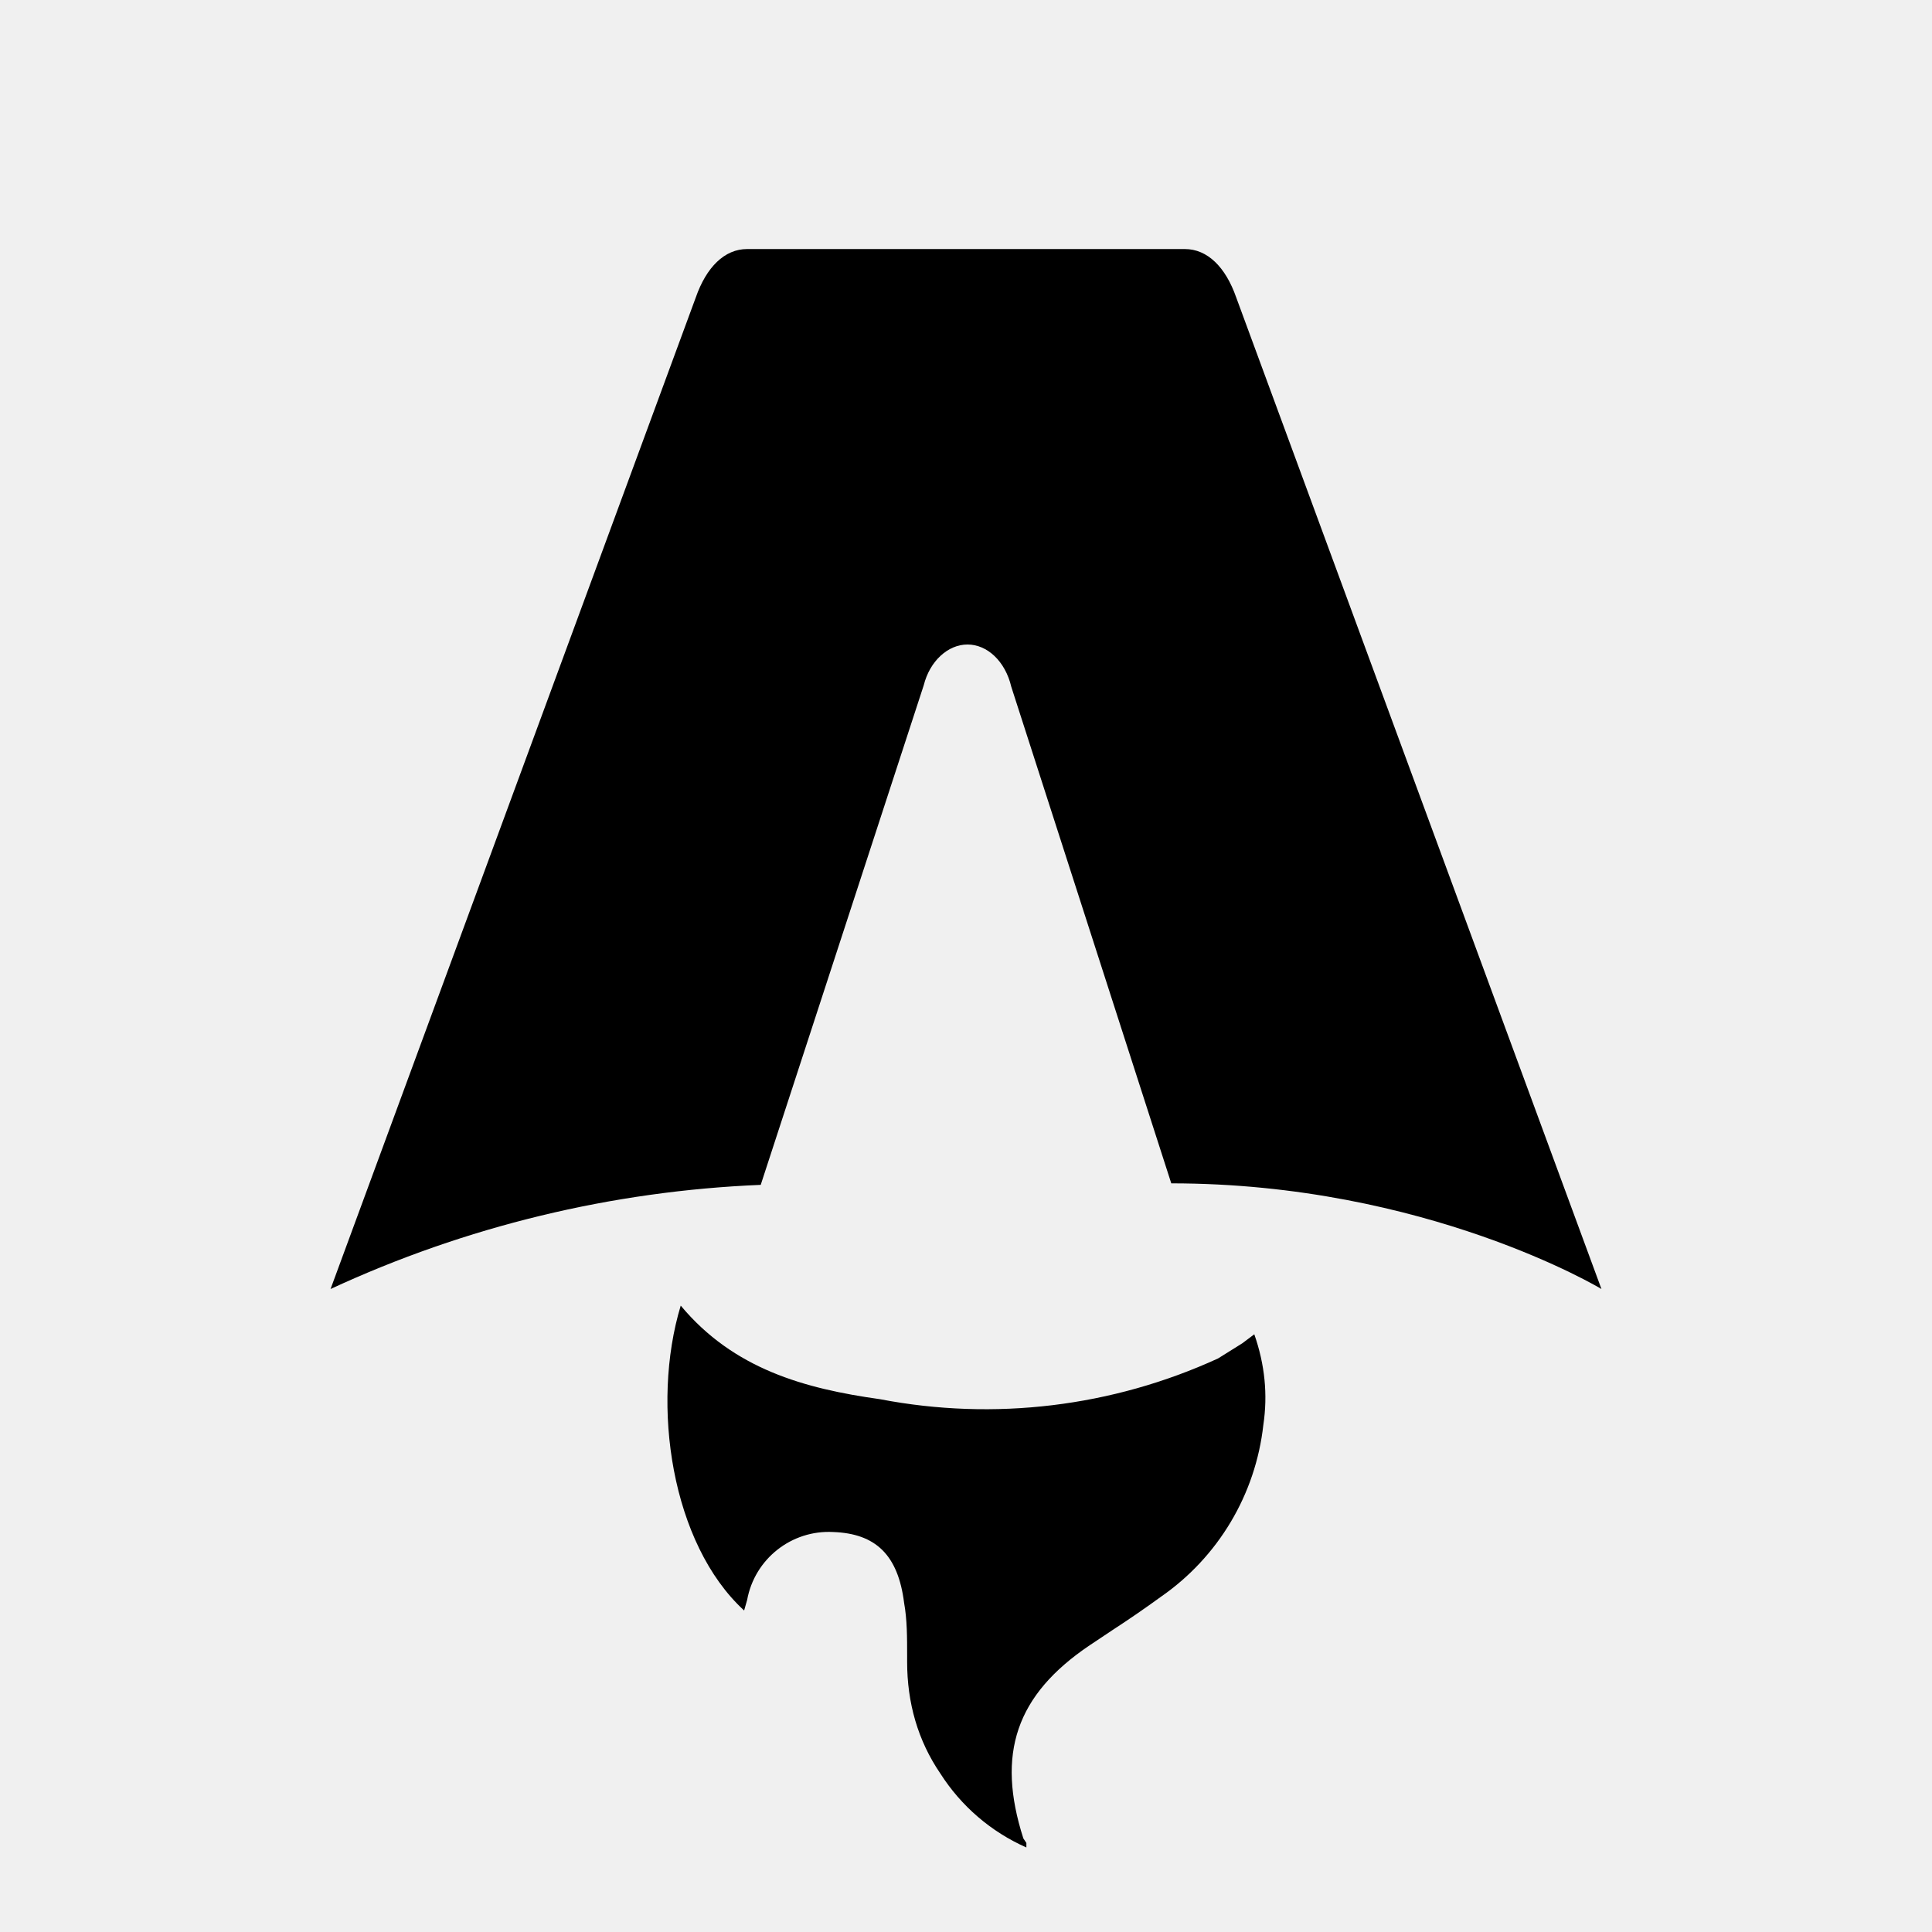
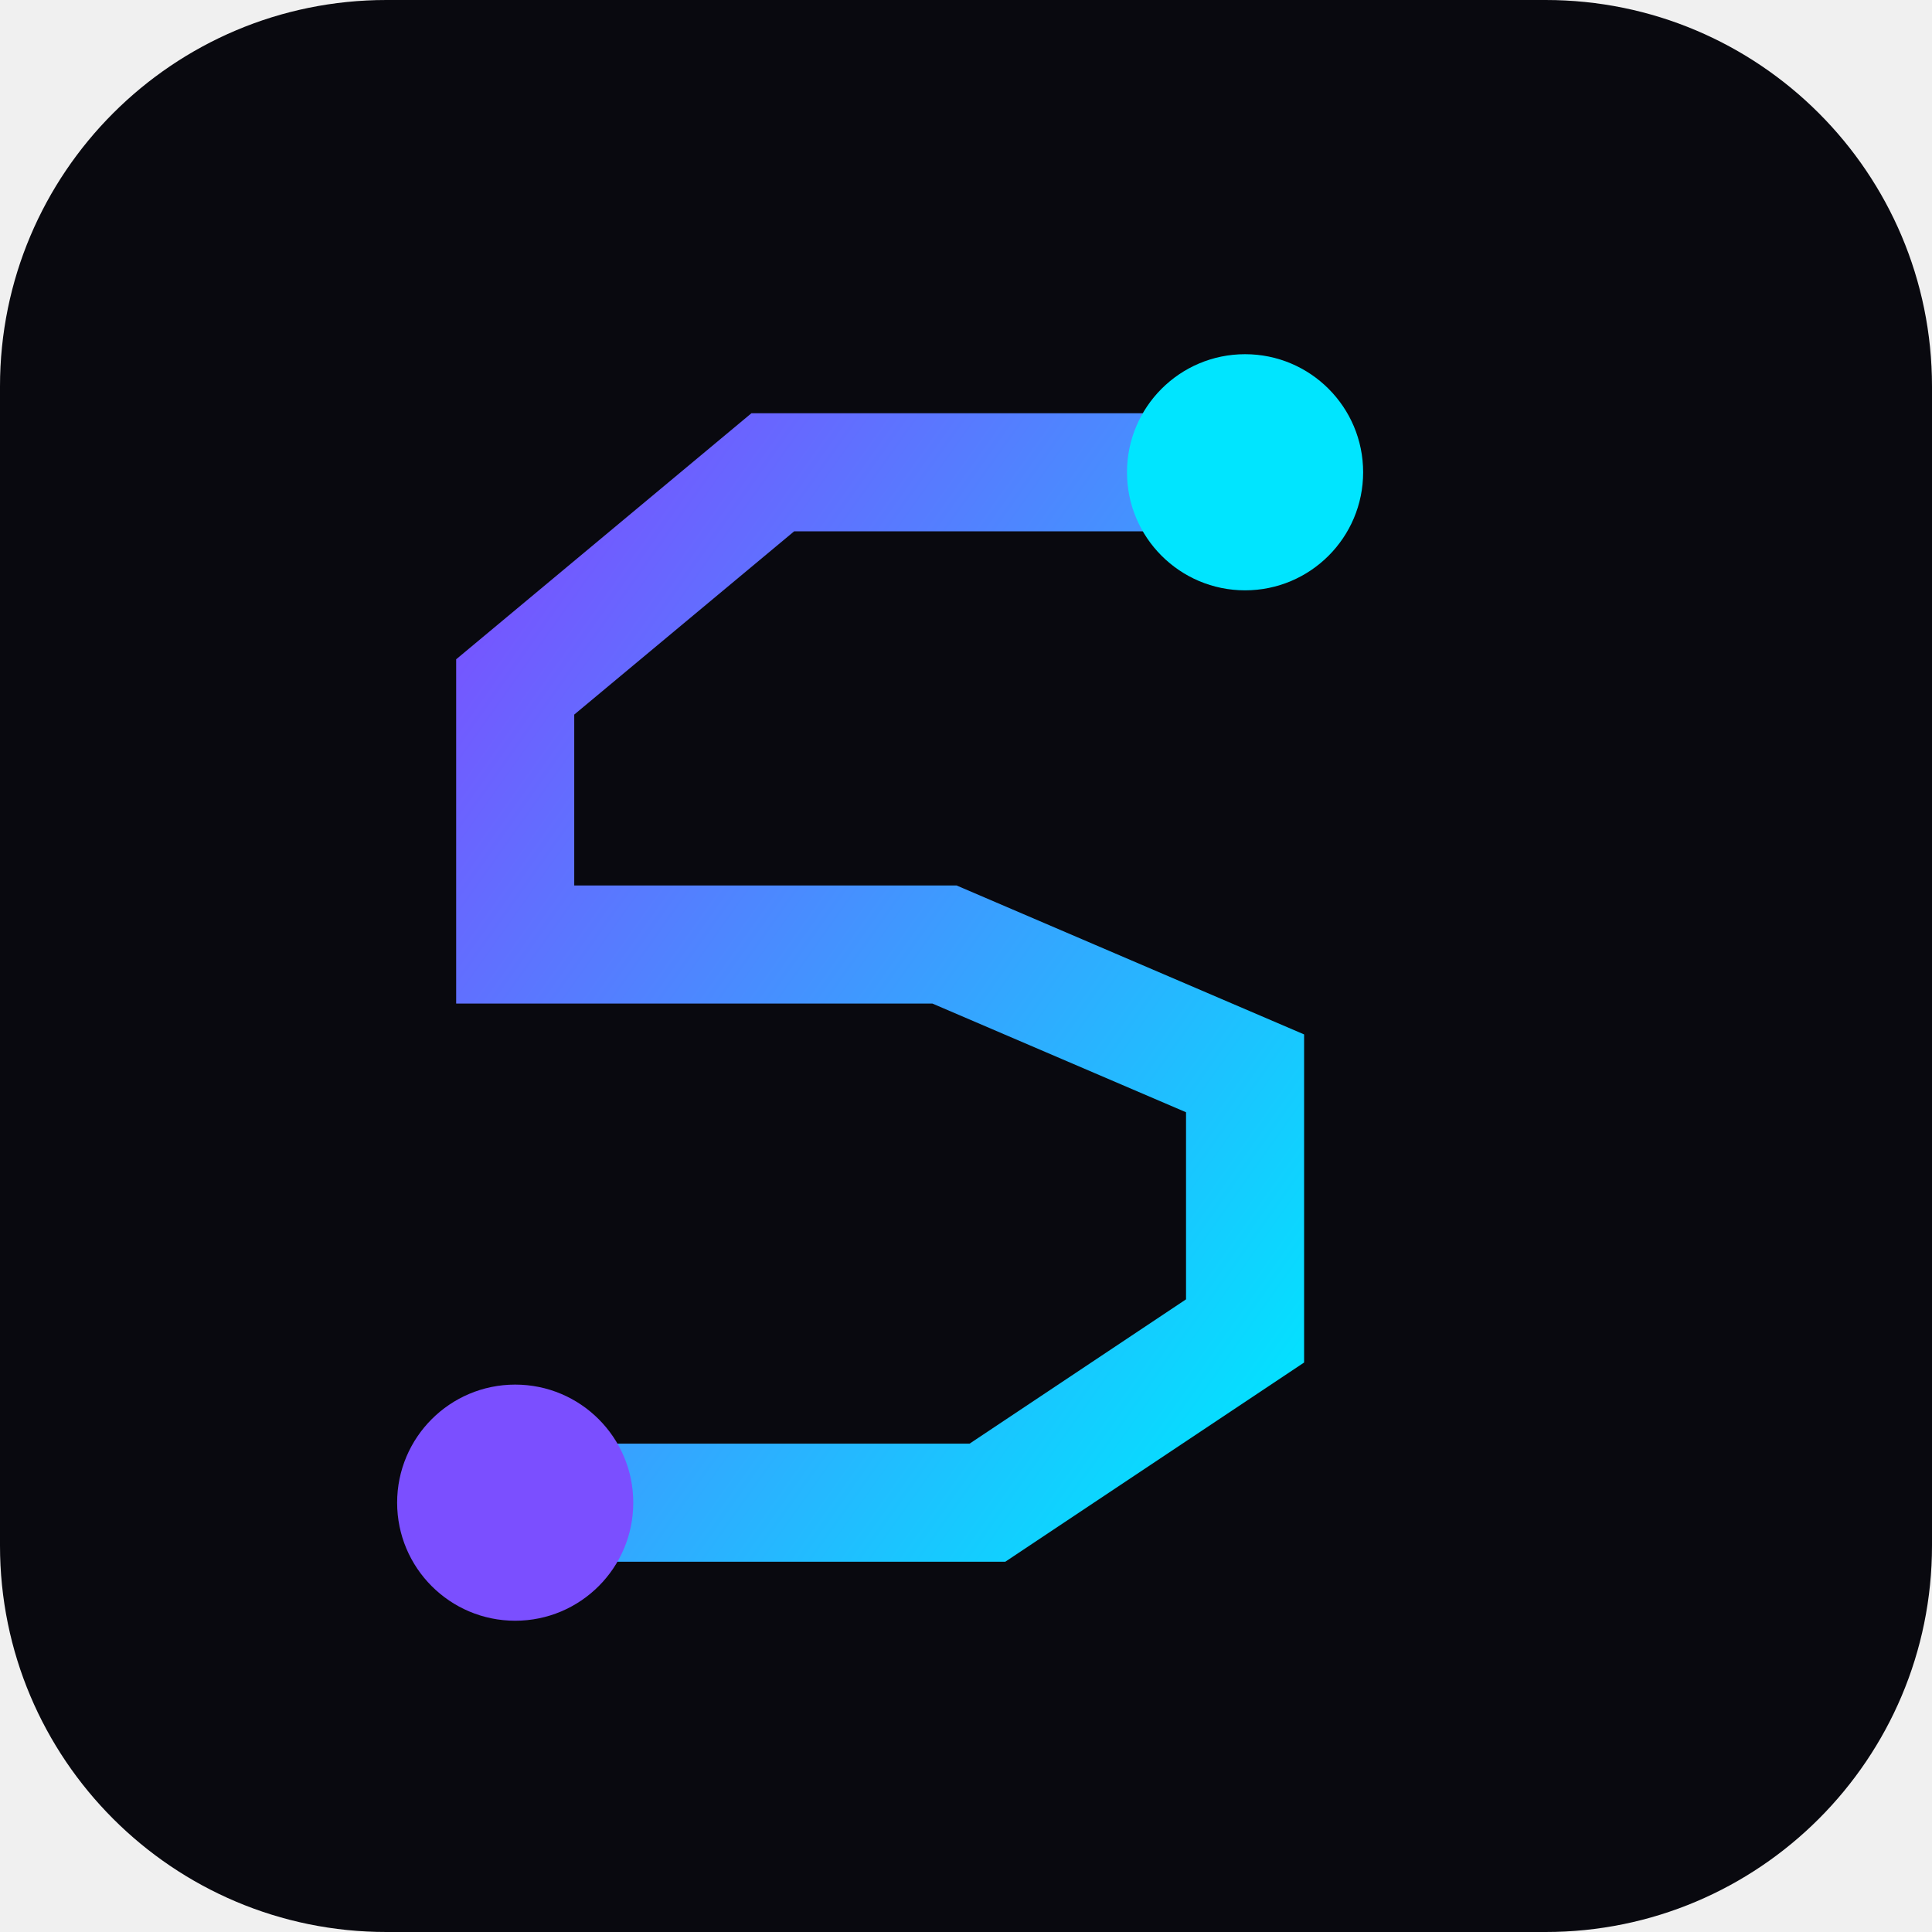
- <svg xmlns="http://www.w3.org/2000/svg" fill="none" viewBox="0 0 128 128">
-   <path d="M50.4 78.5a75.1 75.1 0 0 0-28.5 6.9l24.2-65.7c.7-2 1.9-3.2 3.4-3.2h29c1.5 0 2.7 1.2 3.4 3.2l24.2 65.7s-11.6-7-28.5-7L67 45.5c-.4-1.7-1.6-2.8-2.9-2.8-1.3 0-2.5 1.1-2.9 2.7L50.4 78.5Zm-1.1 28.2Zm-4.2-20.2c-2 6.6-.6 15.8 4.2 20.2a17.5 17.5 0 0 1 .2-.7 5.5 5.5 0 0 1 5.7-4.5c2.8.1 4.3 1.5 4.7 4.7.2 1.1.2 2.3.2 3.5v.4c0 2.7.7 5.2 2.2 7.4a13 13 0 0 0 5.7 4.9v-.3l-.2-.3c-1.8-5.6-.5-9.5 4.4-12.8l1.5-1a73 73 0 0 0 3.2-2.2 16 16 0 0 0 6.8-11.4c.3-2 .1-4-.6-6l-.8.6-1.6 1a37 37 0 0 1-22.4 2.7c-5-.7-9.7-2-13.2-6.2Z" />
-   <style>
-         path { fill: #000; }
-         @media (prefers-color-scheme: dark) {
-             path { fill: #FFF; }
-         }
-     </style>
+ <svg xmlns="http://www.w3.org/2000/svg" viewBox="0 0 90 90" width="90" height="90">
+   <rect width="90" height="90" rx="18" fill="#09090F" />
+   <defs>
+     <linearGradient id="g" x1="0" y1="0" x2="1" y2="1">
+       <stop offset="0%" stop-color="#7B4FFF" />
+       <stop offset="100%" stop-color="#00E5FF" />
+     </linearGradient>
+   </defs>
+   <path d="M58 22 L36 22 L24 32 L24 44 L44 44 L58 50 L58 62 L46 70 L24 70" stroke="url(#g)" stroke-width="5.5" fill="none" stroke-linecap="square" />
+   <circle cx="58" cy="22" r="5.5" fill="#00E5FF" />
+   <circle cx="24" cy="70" r="5.5" fill="#7B4FFF" />
</svg>
